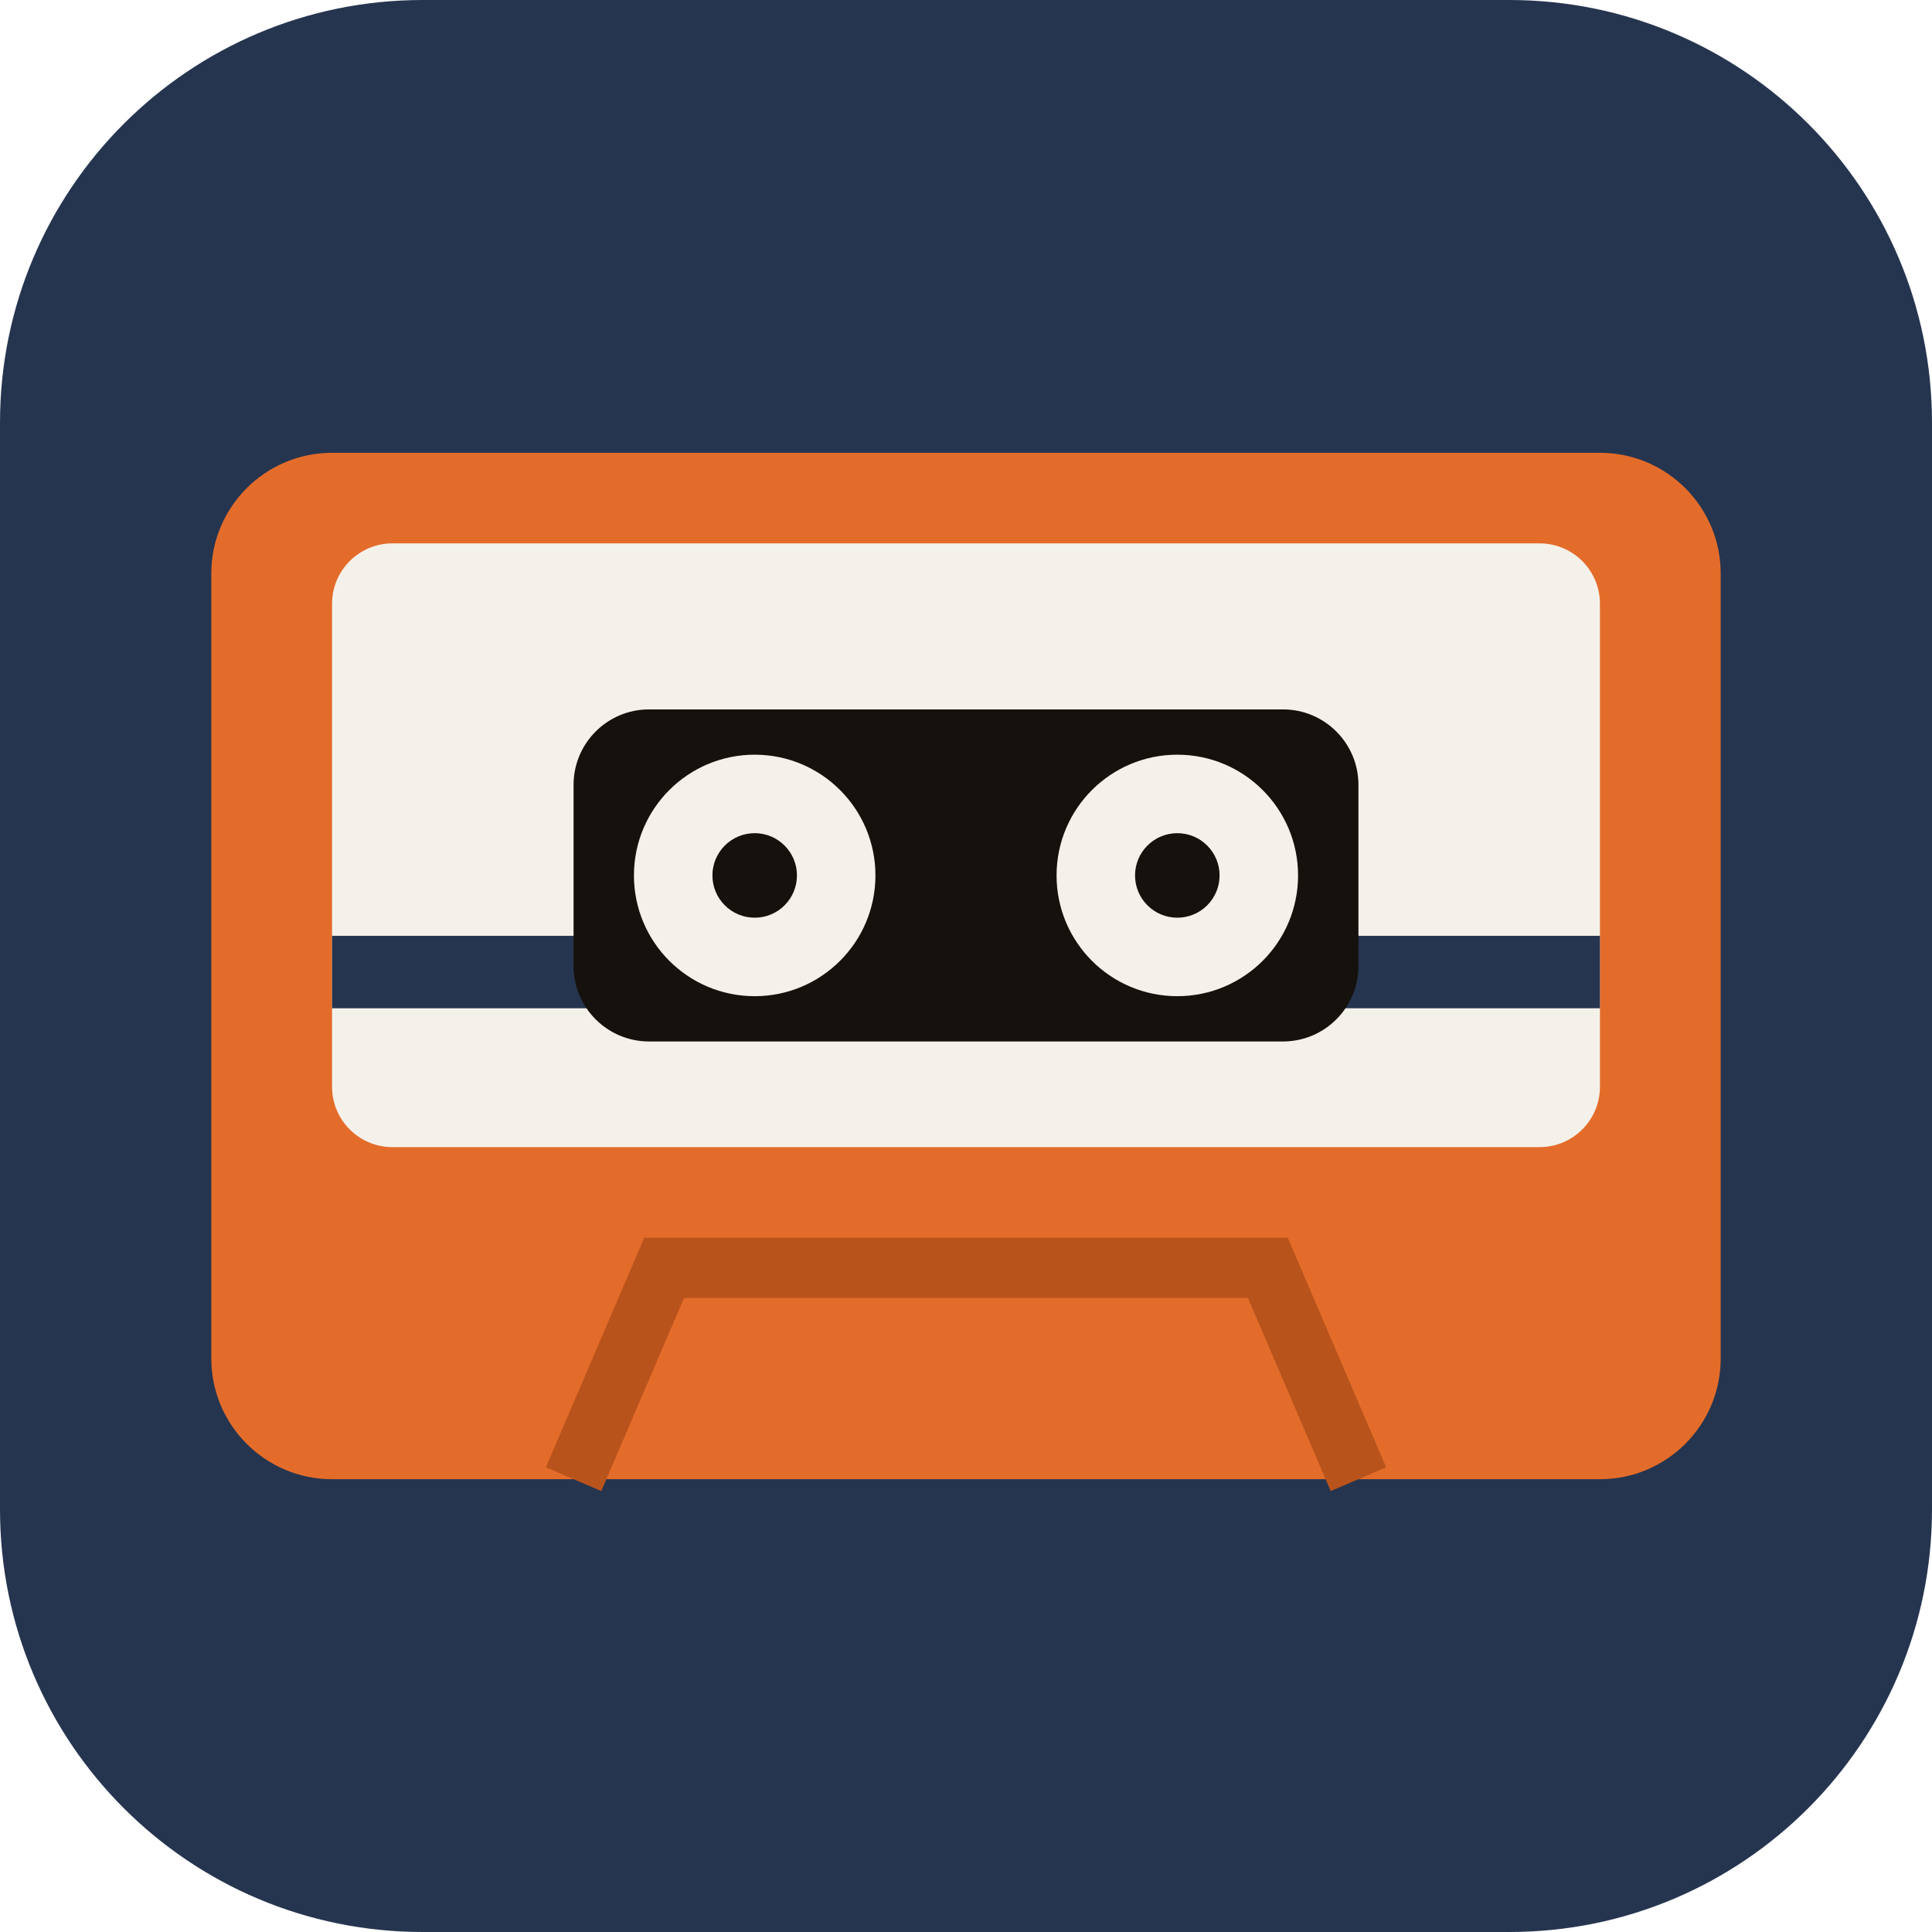
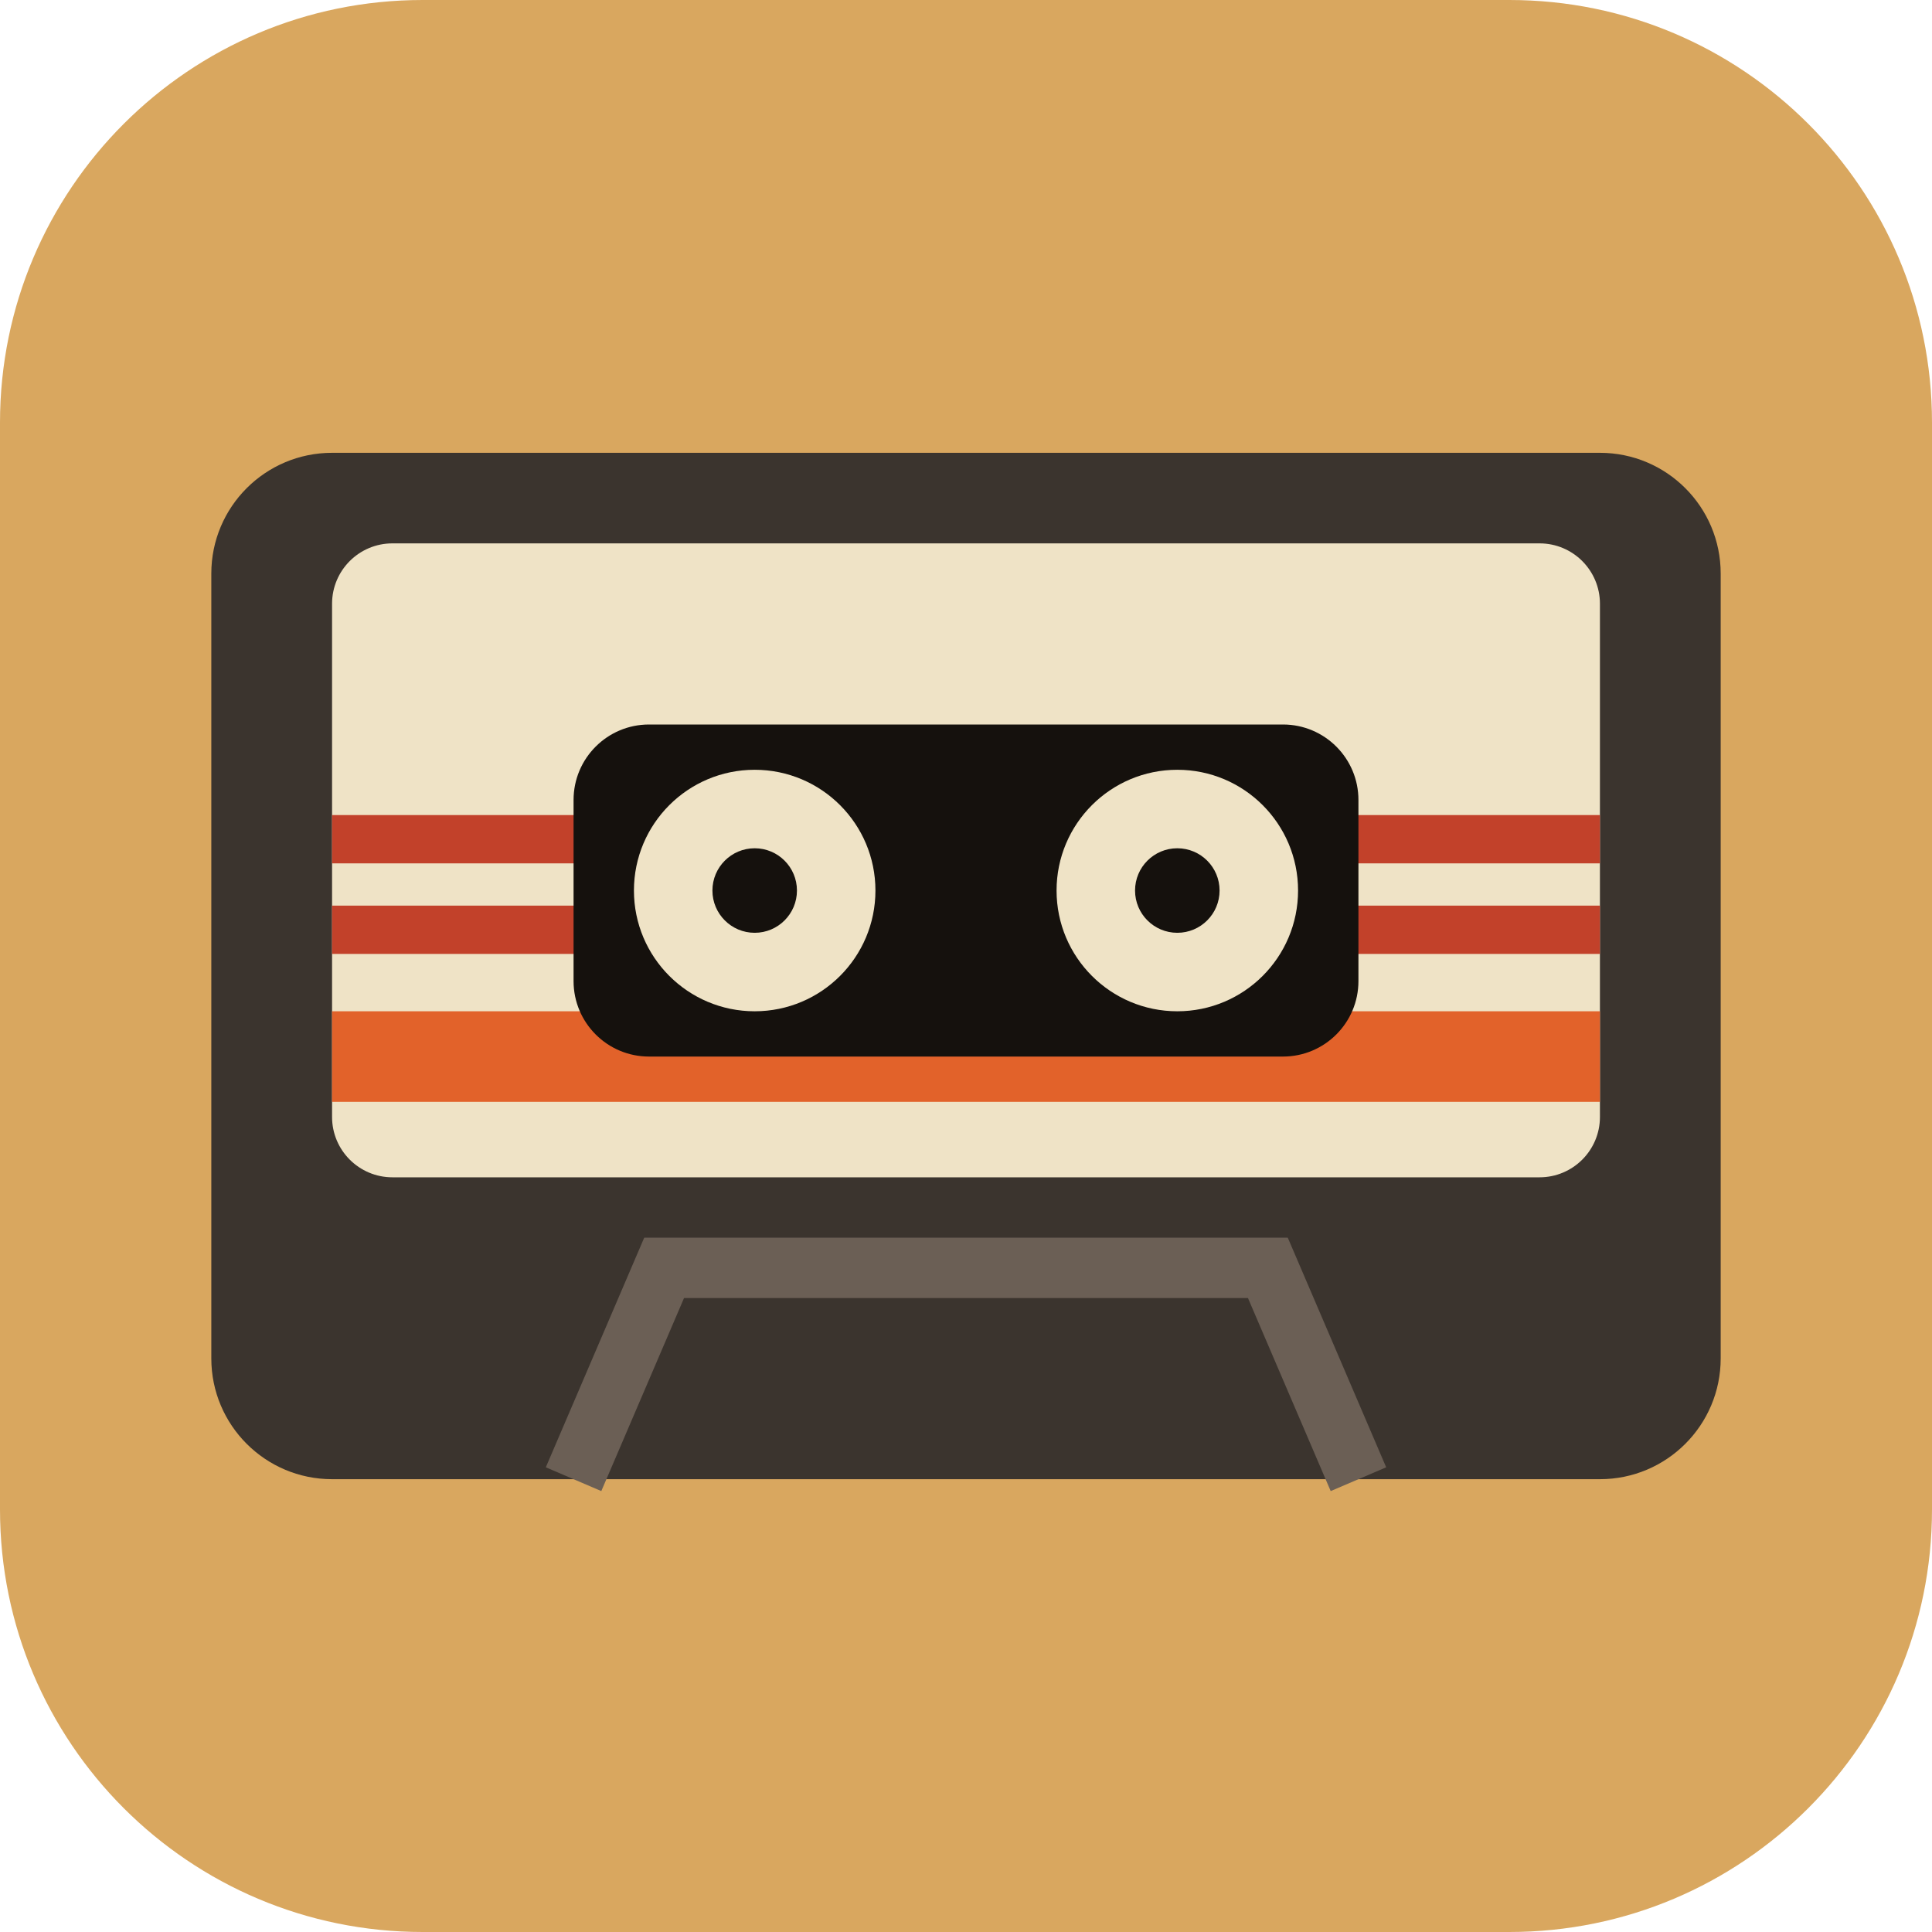
<svg xmlns="http://www.w3.org/2000/svg" viewBox="0 0 64 64">
-   <rect width="64" height="64" rx="14" fill="#26354f" />
-   <rect x="7" y="15" width="50" height="34" rx="4" fill="#e46c2a" />
-   <rect x="11" y="18" width="42" height="20" rx="2" fill="#f4f1ea" />
-   <rect x="11" y="31" width="42" height="2.4" fill="#26354f" />
-   <rect x="19" y="23.5" width="26" height="11" rx="2.5" fill="#15110d" />
-   <circle cx="25" cy="29" r="4" fill="#f4f1ea" />
-   <circle cx="39" cy="29" r="4" fill="#f4f1ea" />
-   <circle cx="25" cy="29" r="1.4" fill="#15110d" />
-   <circle cx="39" cy="29" r="1.4" fill="#15110d" />
-   <path d="M19 49l3-7h20l3 7" fill="none" stroke="#b9531c" stroke-width="2" />
+   <rect width="64" height="64" rx="14" fill="#d9a75f" />
+   <rect x="7" y="15" width="50" height="34" rx="4" fill="#3b342e" />
+   <rect x="11" y="18" width="42" height="21" rx="2" fill="#efe3c6" />
+   <rect x="11" y="27" width="42" height="1.6" fill="#c2412a" />
+   <rect x="11" y="30" width="42" height="1.6" fill="#c2412a" />
+   <rect x="11" y="33.5" width="42" height="3" fill="#e2622a" />
+   <rect x="19" y="24" width="26" height="11" rx="2.5" fill="#15110d" />
+   <circle cx="25" cy="29.5" r="4" fill="#efe3c6" />
+   <circle cx="39" cy="29.5" r="4" fill="#efe3c6" />
+   <circle cx="25" cy="29.5" r="1.4" fill="#15110d" />
+   <circle cx="39" cy="29.5" r="1.4" fill="#15110d" />
+   <path d="M19 49l3-7h20l3 7" fill="none" stroke="#6b5f55" stroke-width="2" />
</svg>
